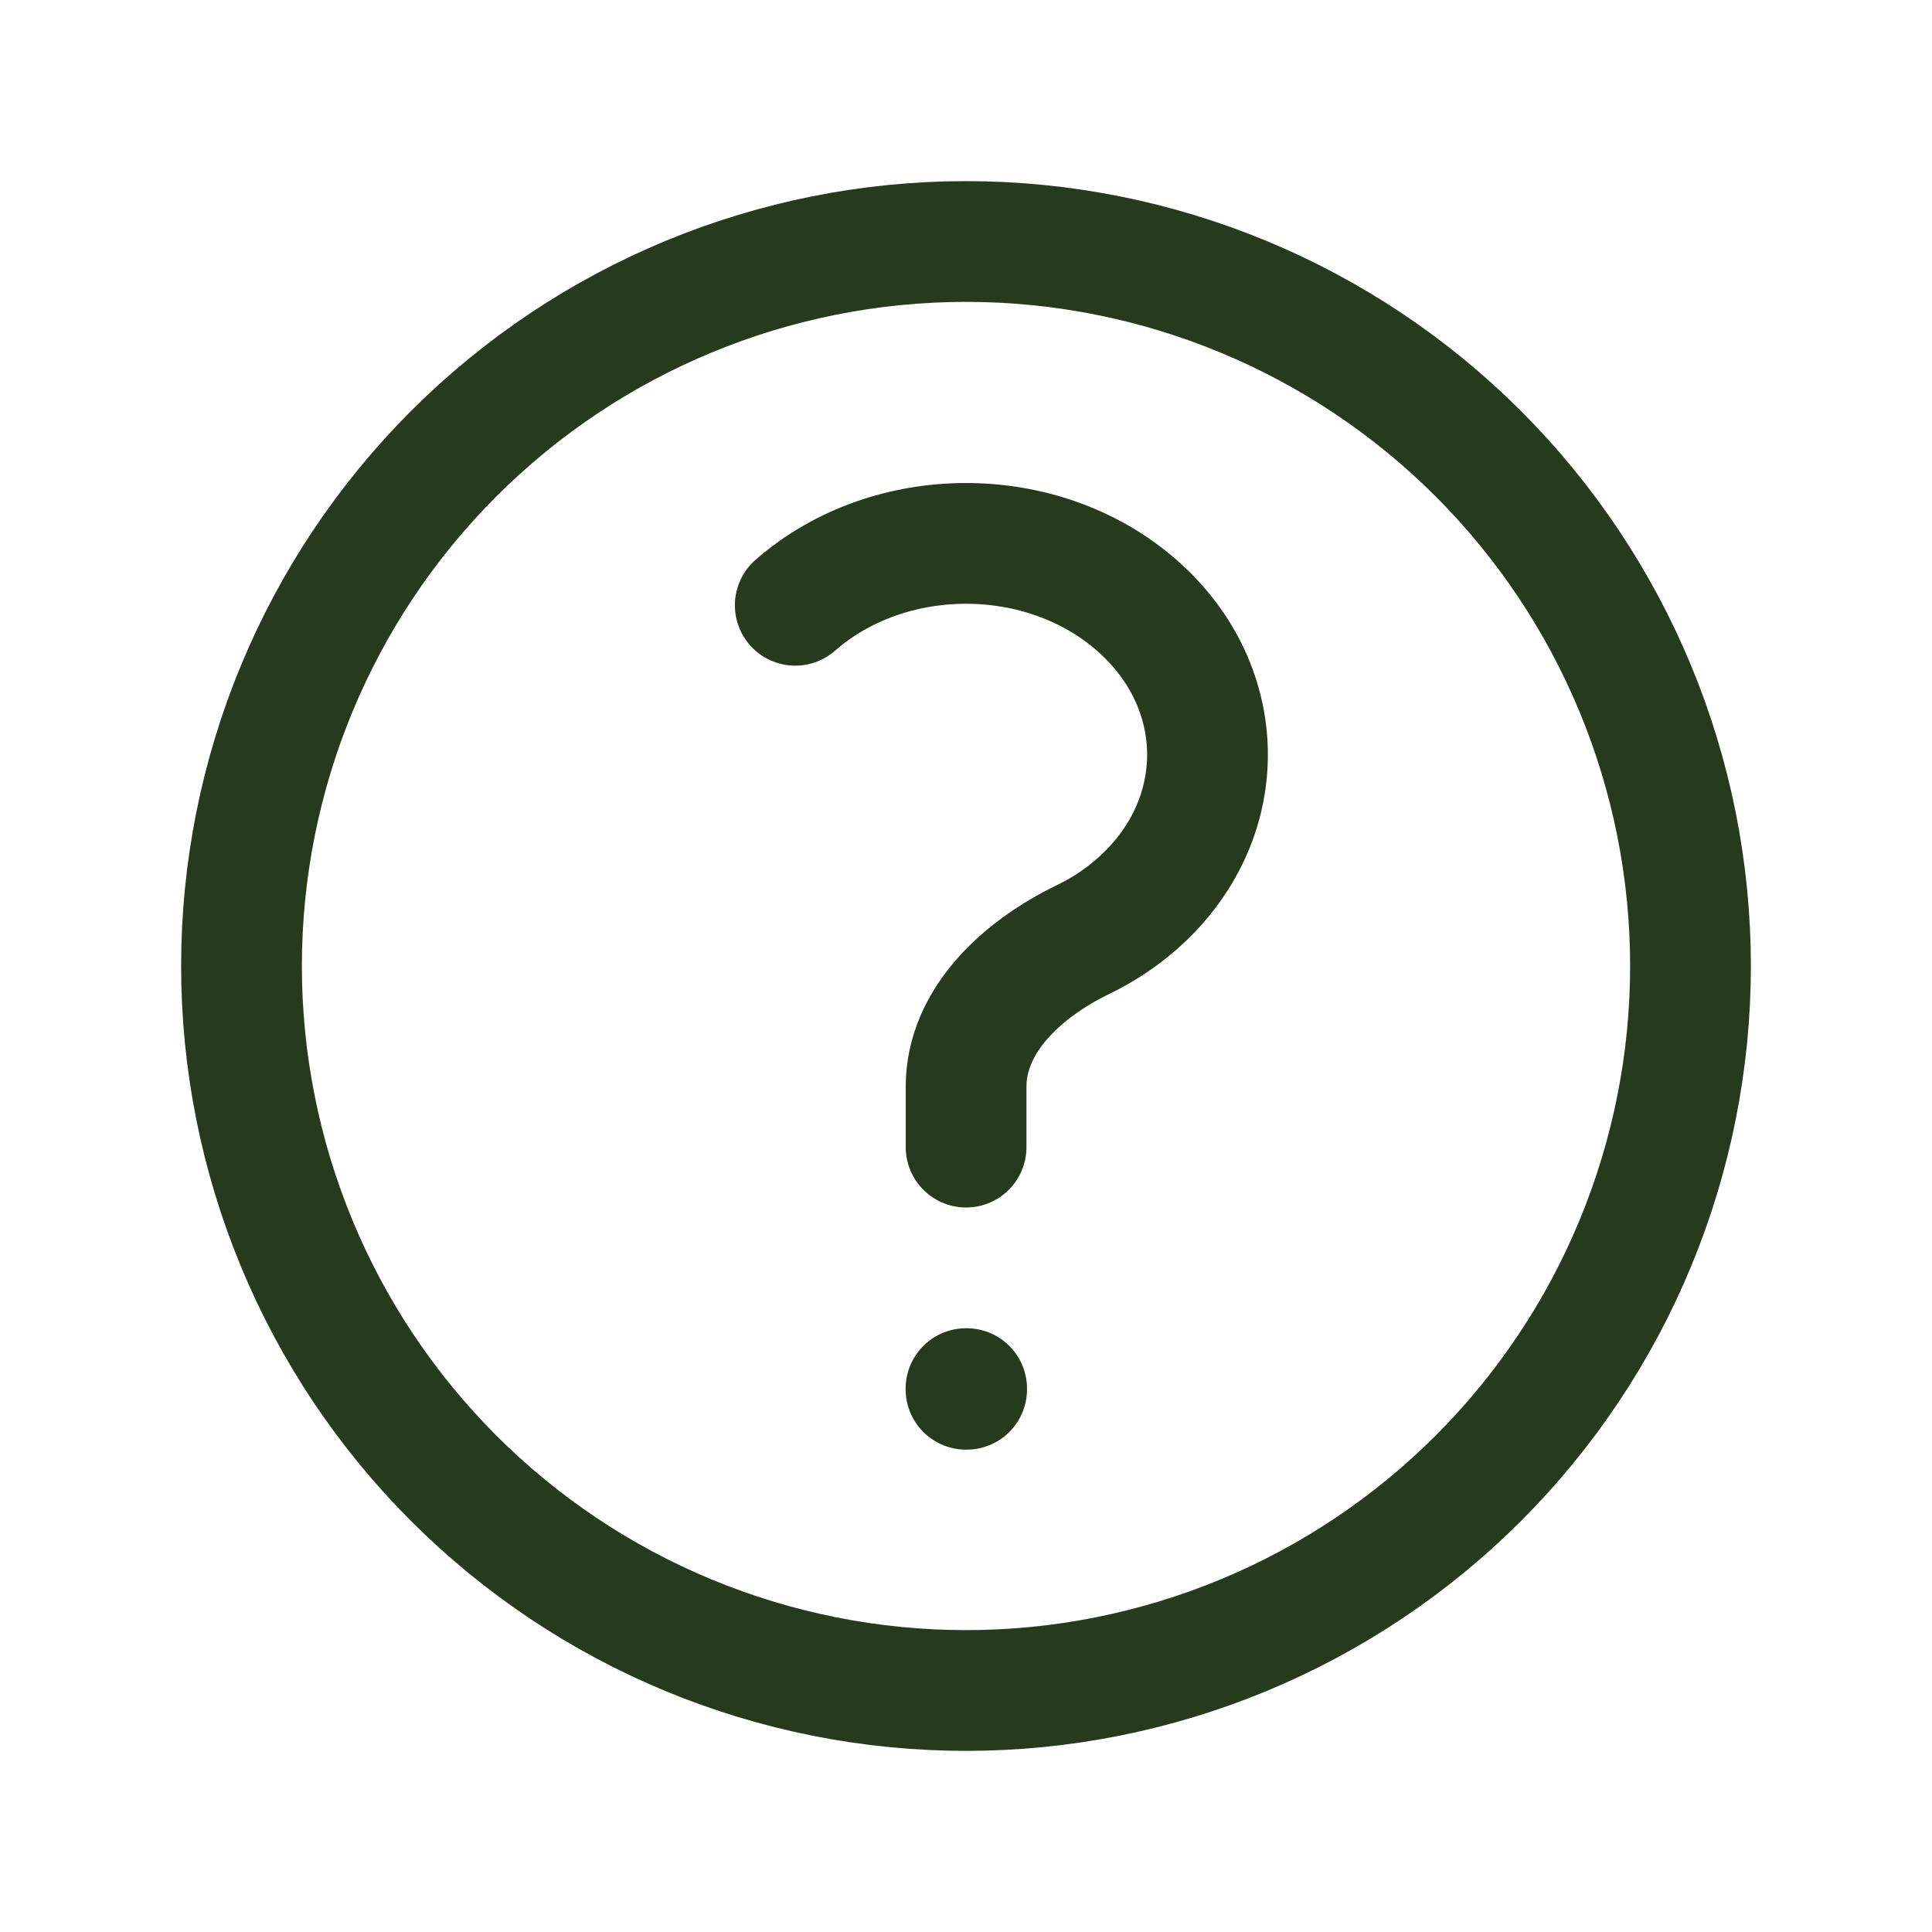
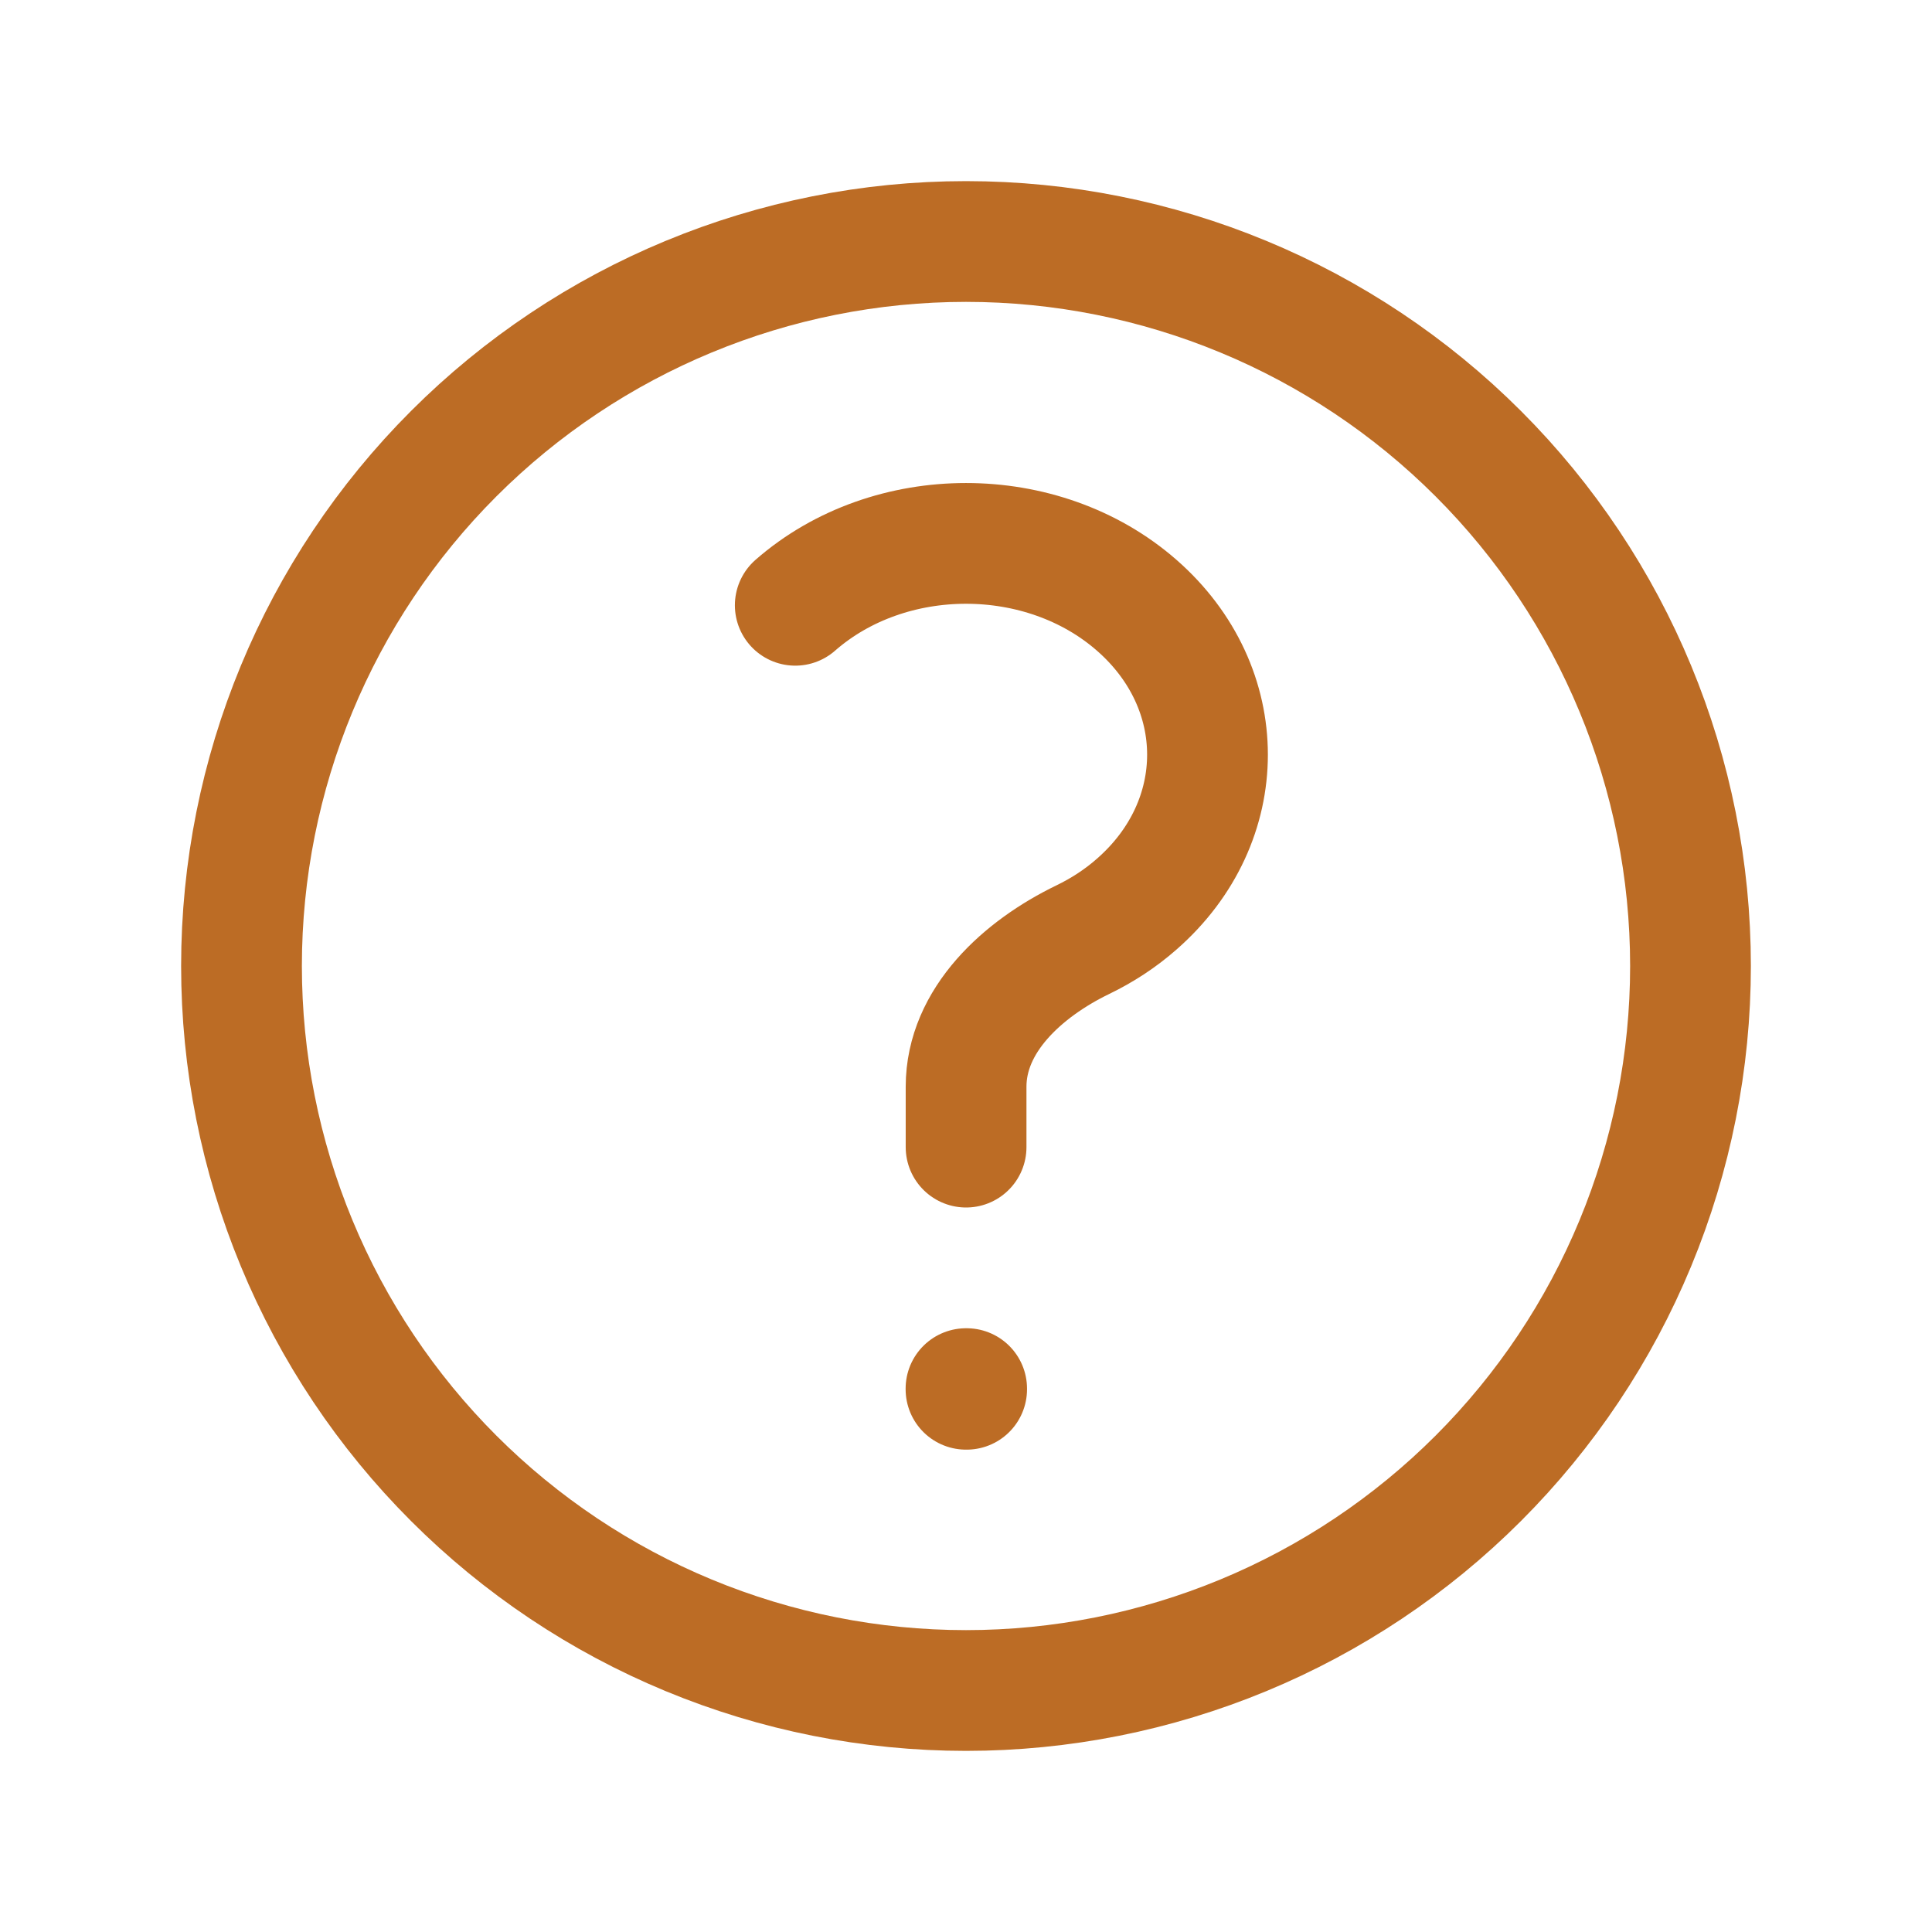
<svg xmlns="http://www.w3.org/2000/svg" width="24" height="24" viewBox="0 0 24 24" fill="none">
-   <path d="M9.879 7.519C11.05 6.494 12.95 6.494 14.121 7.519C15.293 8.544 15.293 10.206 14.121 11.231C13.918 11.41 13.691 11.557 13.451 11.673C12.706 12.034 12.001 12.672 12.001 13.5V14.25M21 12C21 13.182 20.767 14.352 20.315 15.444C19.863 16.536 19.2 17.528 18.364 18.364C17.528 19.2 16.536 19.863 15.444 20.315C14.352 20.767 13.182 21 12 21C10.818 21 9.648 20.767 8.556 20.315C7.464 19.863 6.472 19.2 5.636 18.364C4.8 17.528 4.137 16.536 3.685 15.444C3.233 14.352 3 13.182 3 12C3 9.613 3.948 7.324 5.636 5.636C7.324 3.948 9.613 3 12 3C14.387 3 16.676 3.948 18.364 5.636C20.052 7.324 21 9.613 21 12ZM12 17.25H12.008V17.258H12V17.25Z" stroke="#263A1E" stroke-width="1.5" stroke-linecap="round" stroke-linejoin="round" />
+   <path d="M9.879 7.519C11.05 6.494 12.95 6.494 14.121 7.519C15.293 8.544 15.293 10.206 14.121 11.231C13.918 11.41 13.691 11.557 13.451 11.673C12.706 12.034 12.001 12.672 12.001 13.5V14.25M21 12C21 13.182 20.767 14.352 20.315 15.444C19.863 16.536 19.2 17.528 18.364 18.364C17.528 19.2 16.536 19.863 15.444 20.315C14.352 20.767 13.182 21 12 21C10.818 21 9.648 20.767 8.556 20.315C7.464 19.863 6.472 19.2 5.636 18.364C4.8 17.528 4.137 16.536 3.685 15.444C3.233 14.352 3 13.182 3 12C3 9.613 3.948 7.324 5.636 5.636C7.324 3.948 9.613 3 12 3C14.387 3 16.676 3.948 18.364 5.636C20.052 7.324 21 9.613 21 12ZM12 17.25H12.008V17.258H12V17.25Z" stroke="#bc6c25" stroke-width="1.5" stroke-linecap="round" stroke-linejoin="round" />
</svg>
